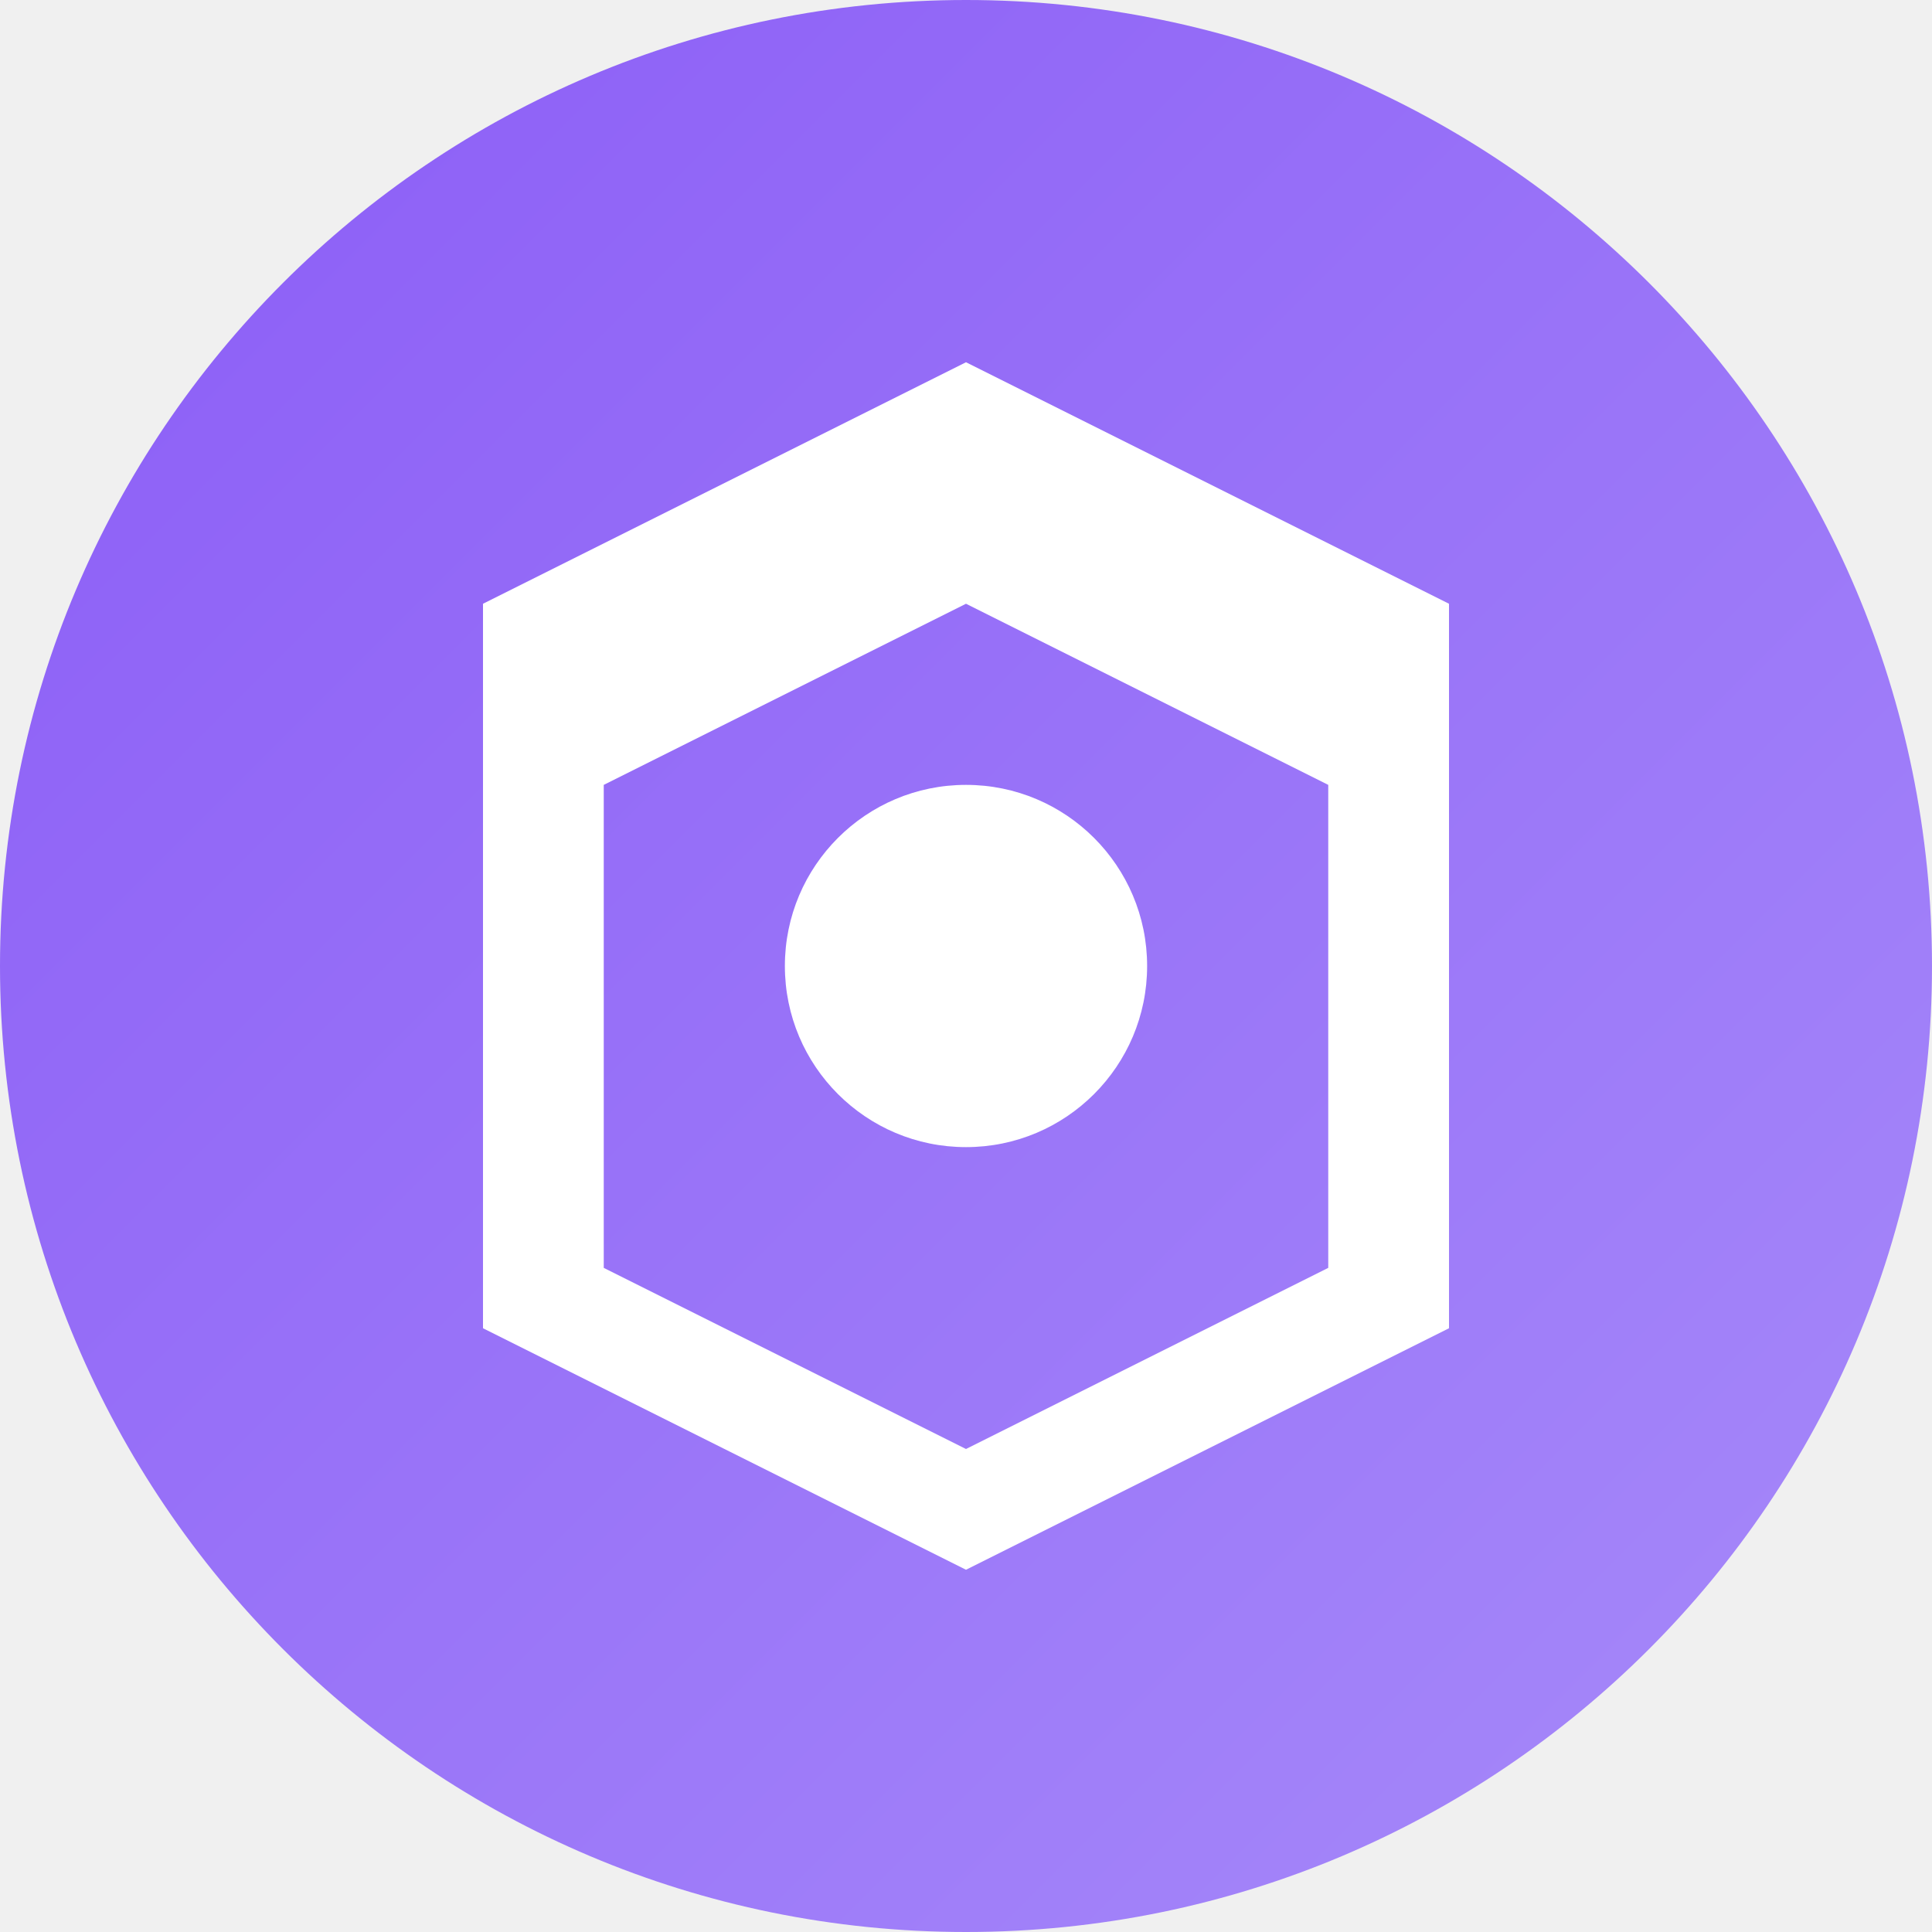
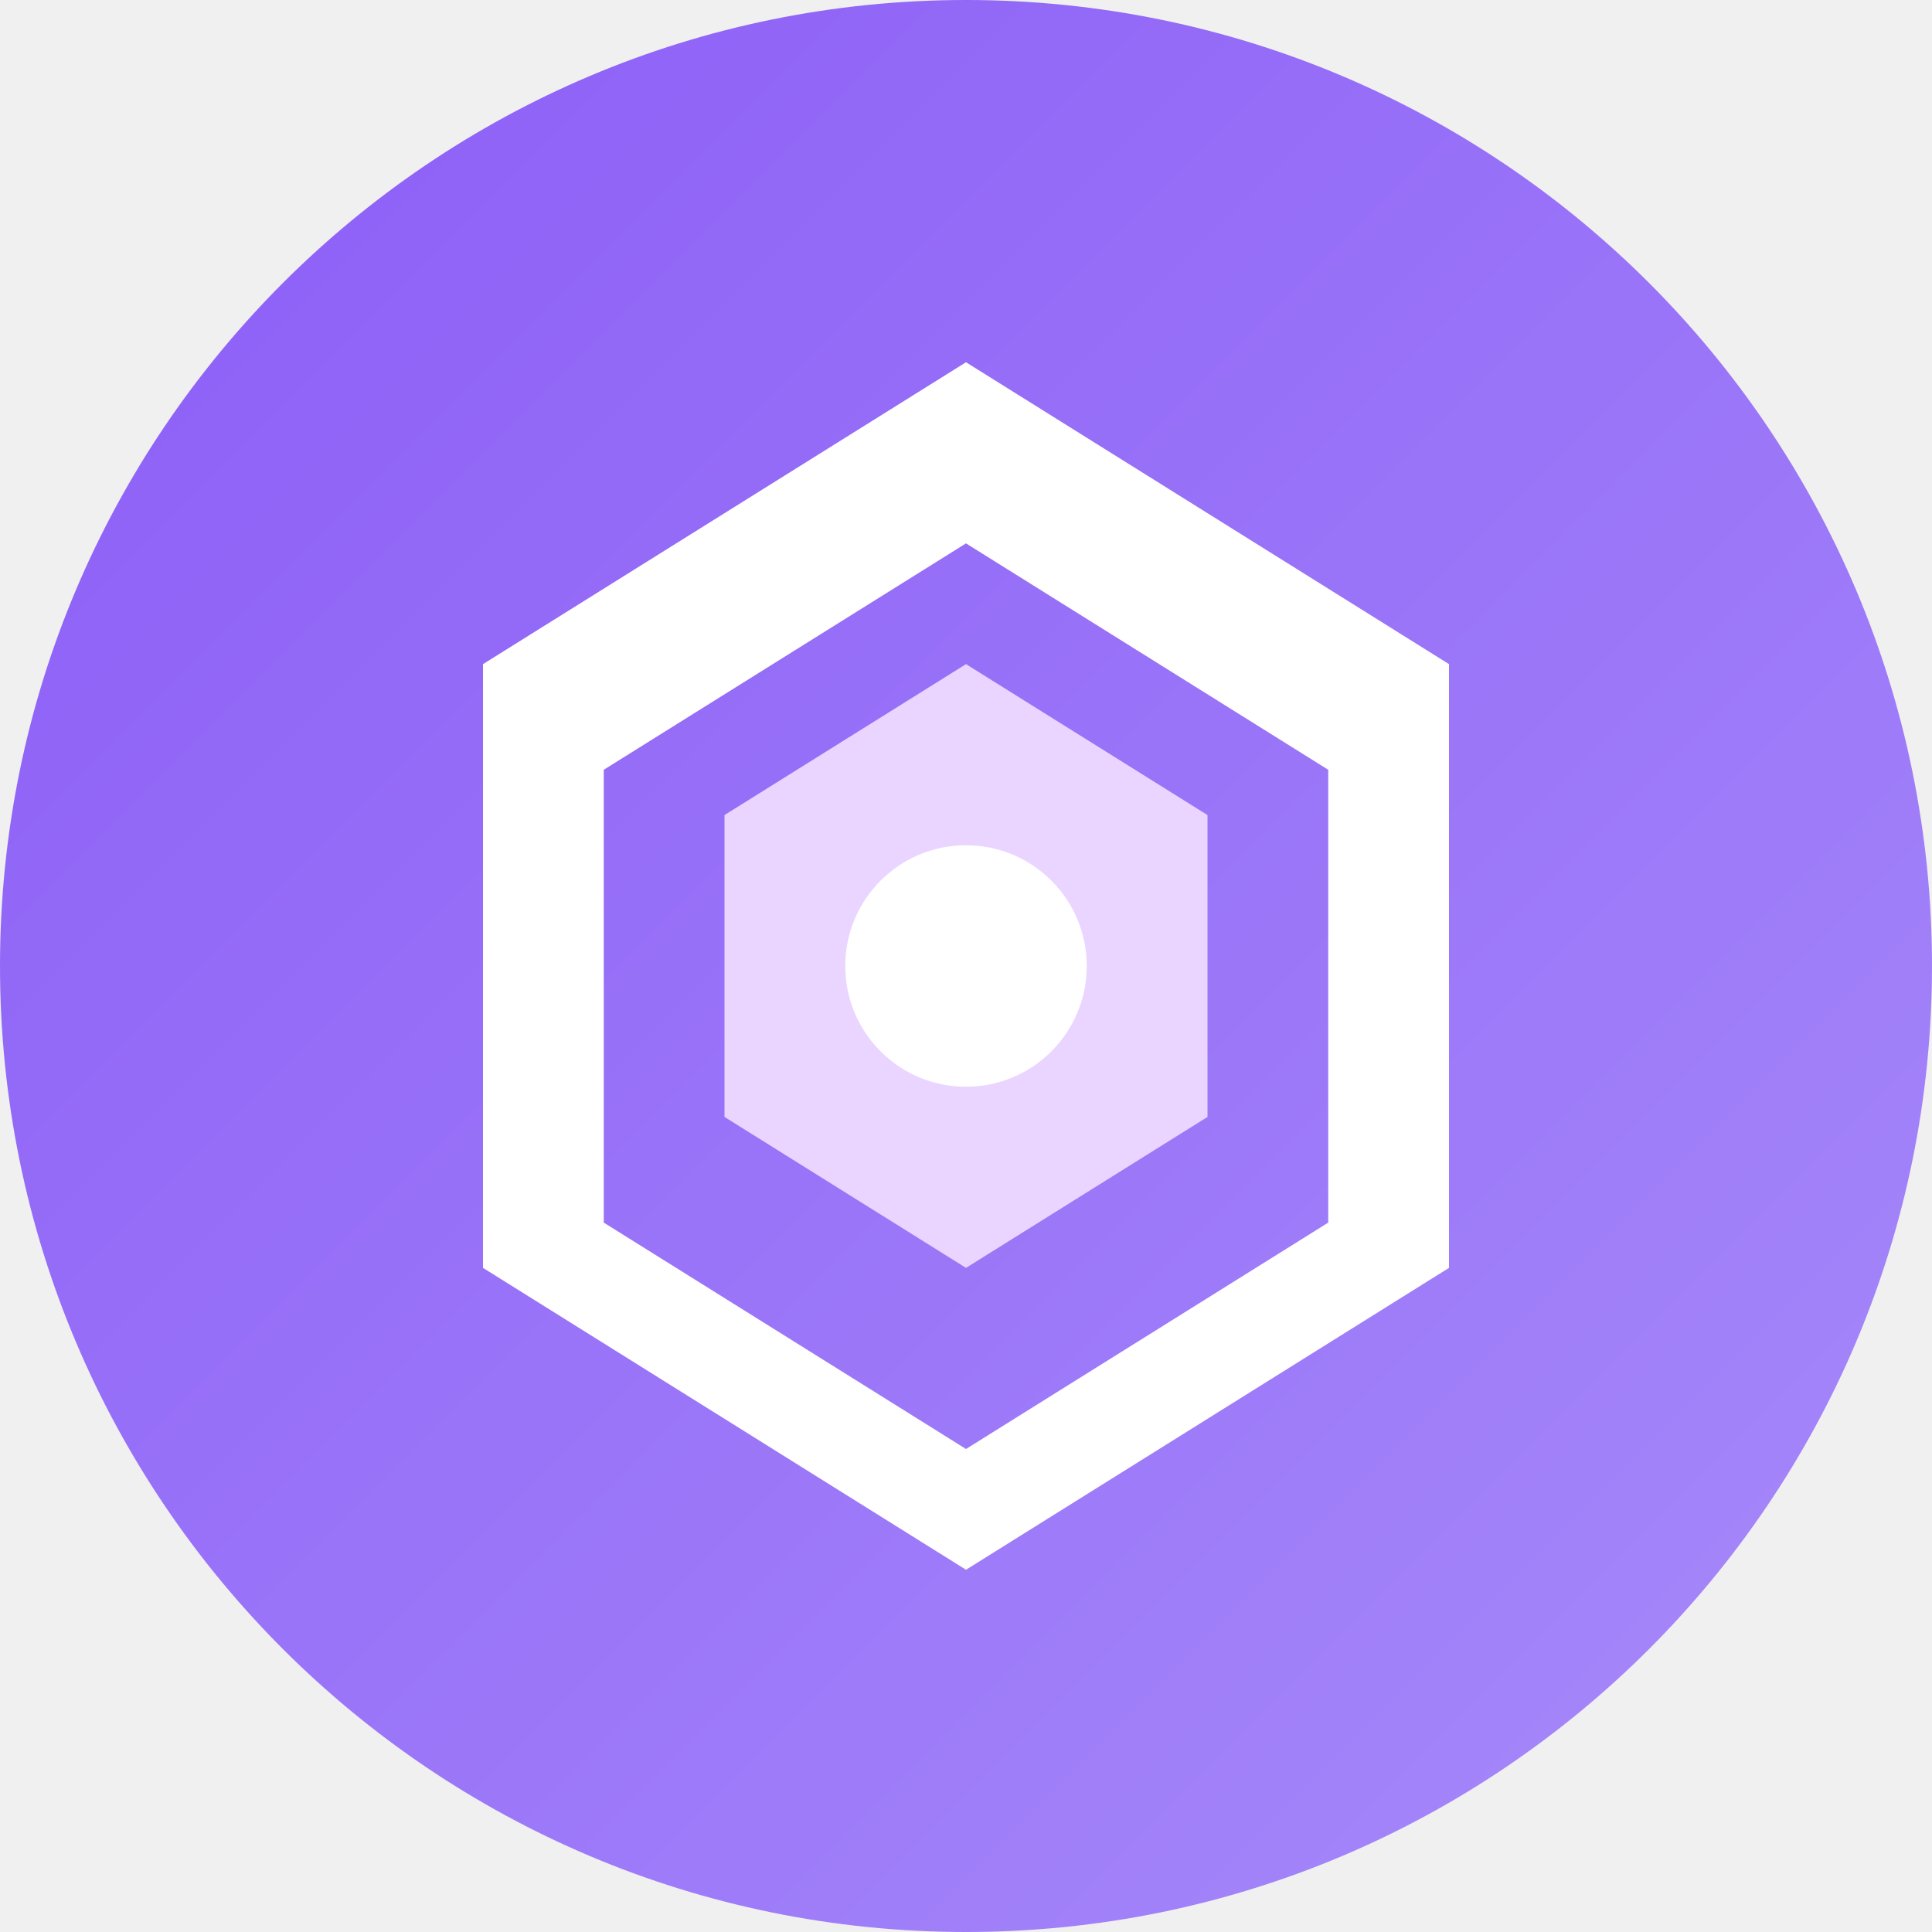
<svg xmlns="http://www.w3.org/2000/svg" viewBox="0 0 256 256" fill="none">
  <defs>
    <linearGradient id="pythGrad" x1="0%" y1="0%" x2="100%" y2="100%">
      <stop offset="0%" style="stop-color:#8B5CF6" />
      <stop offset="100%" style="stop-color:#A78BFA" />
    </linearGradient>
  </defs>
  <circle cx="128" cy="128" r="128" fill="url(#pythGrad)" />
-   <path d="M128 48L64 80v96l64 32 64-32V80l-64-32zm0 144l-48-24V104l48-24 48 24v64l-48 24z" fill="white" />
-   <circle cx="128" cy="128" r="24" fill="white" />
+   <path d="M128 48L64 88v80l64 40 64-40V88l-64-40zm0 144l-48-30V102l48-30 48 30v60l-48 30z" fill="white" />
+   <path d="M128 88l-32 20v40l32 20 32-20v-40l-32-20z" fill="#E9D5FF" />
+   <circle cx="128" cy="128" r="16" fill="white" />
</svg>
